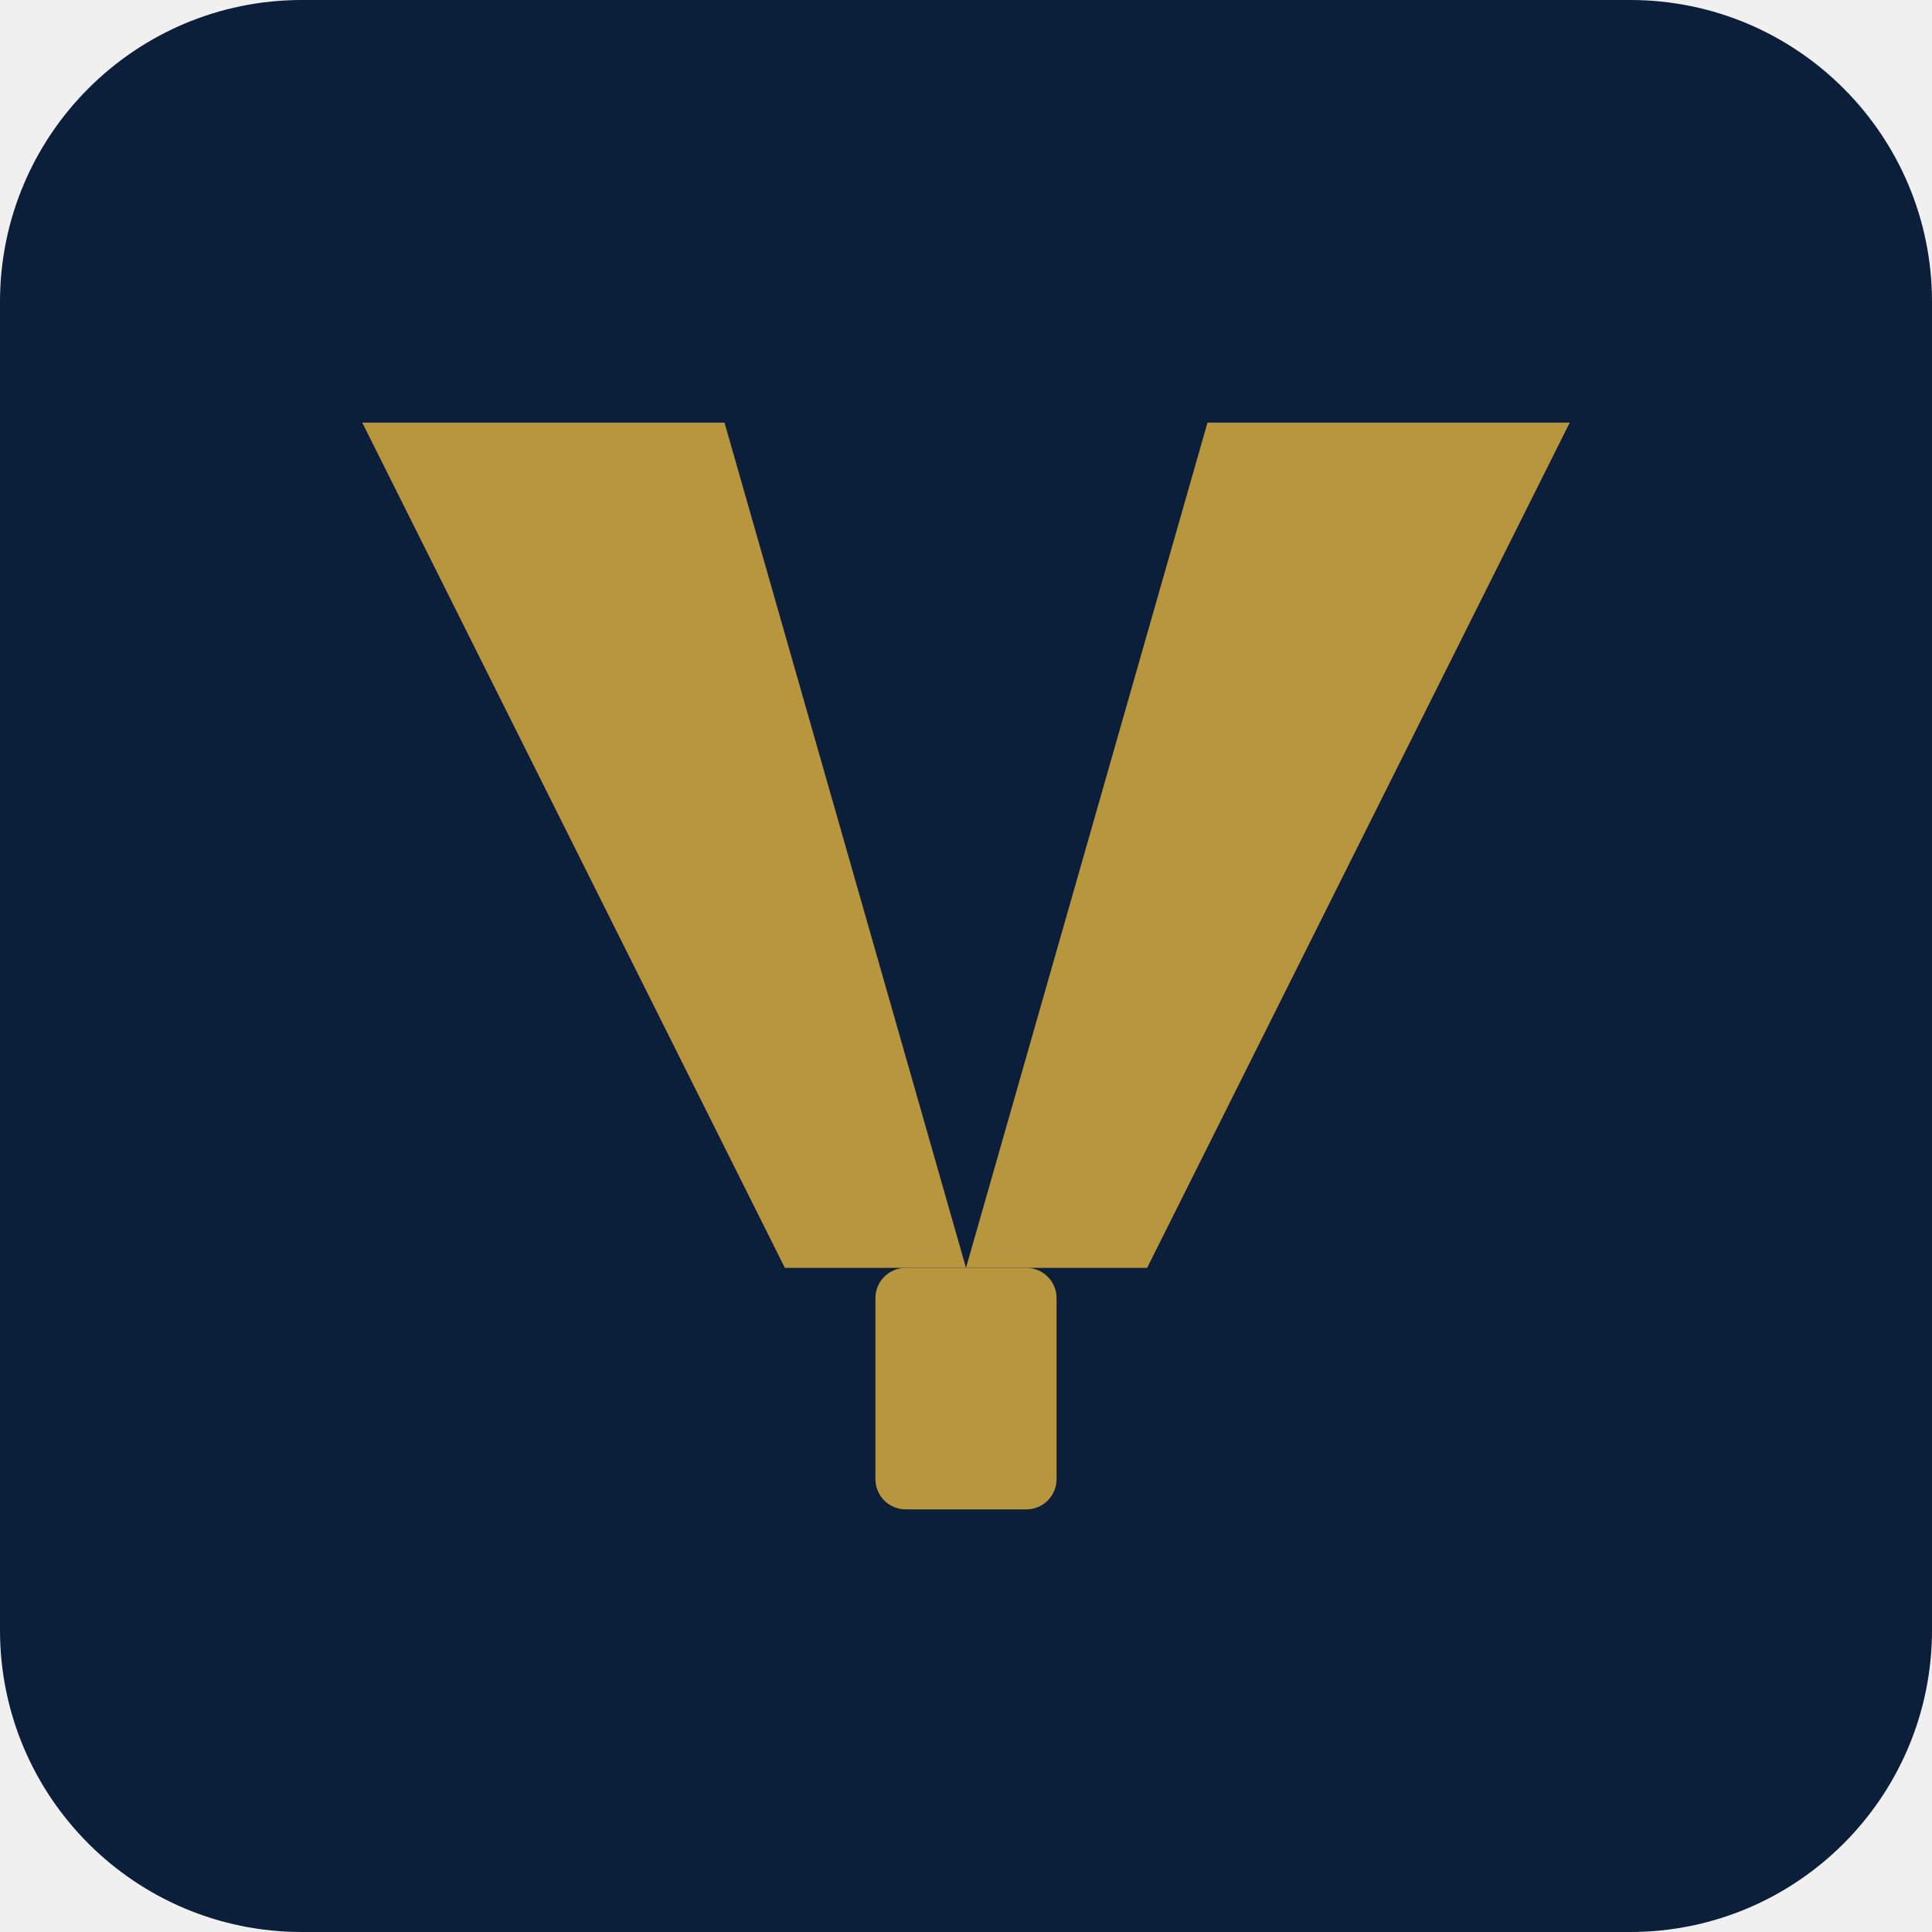
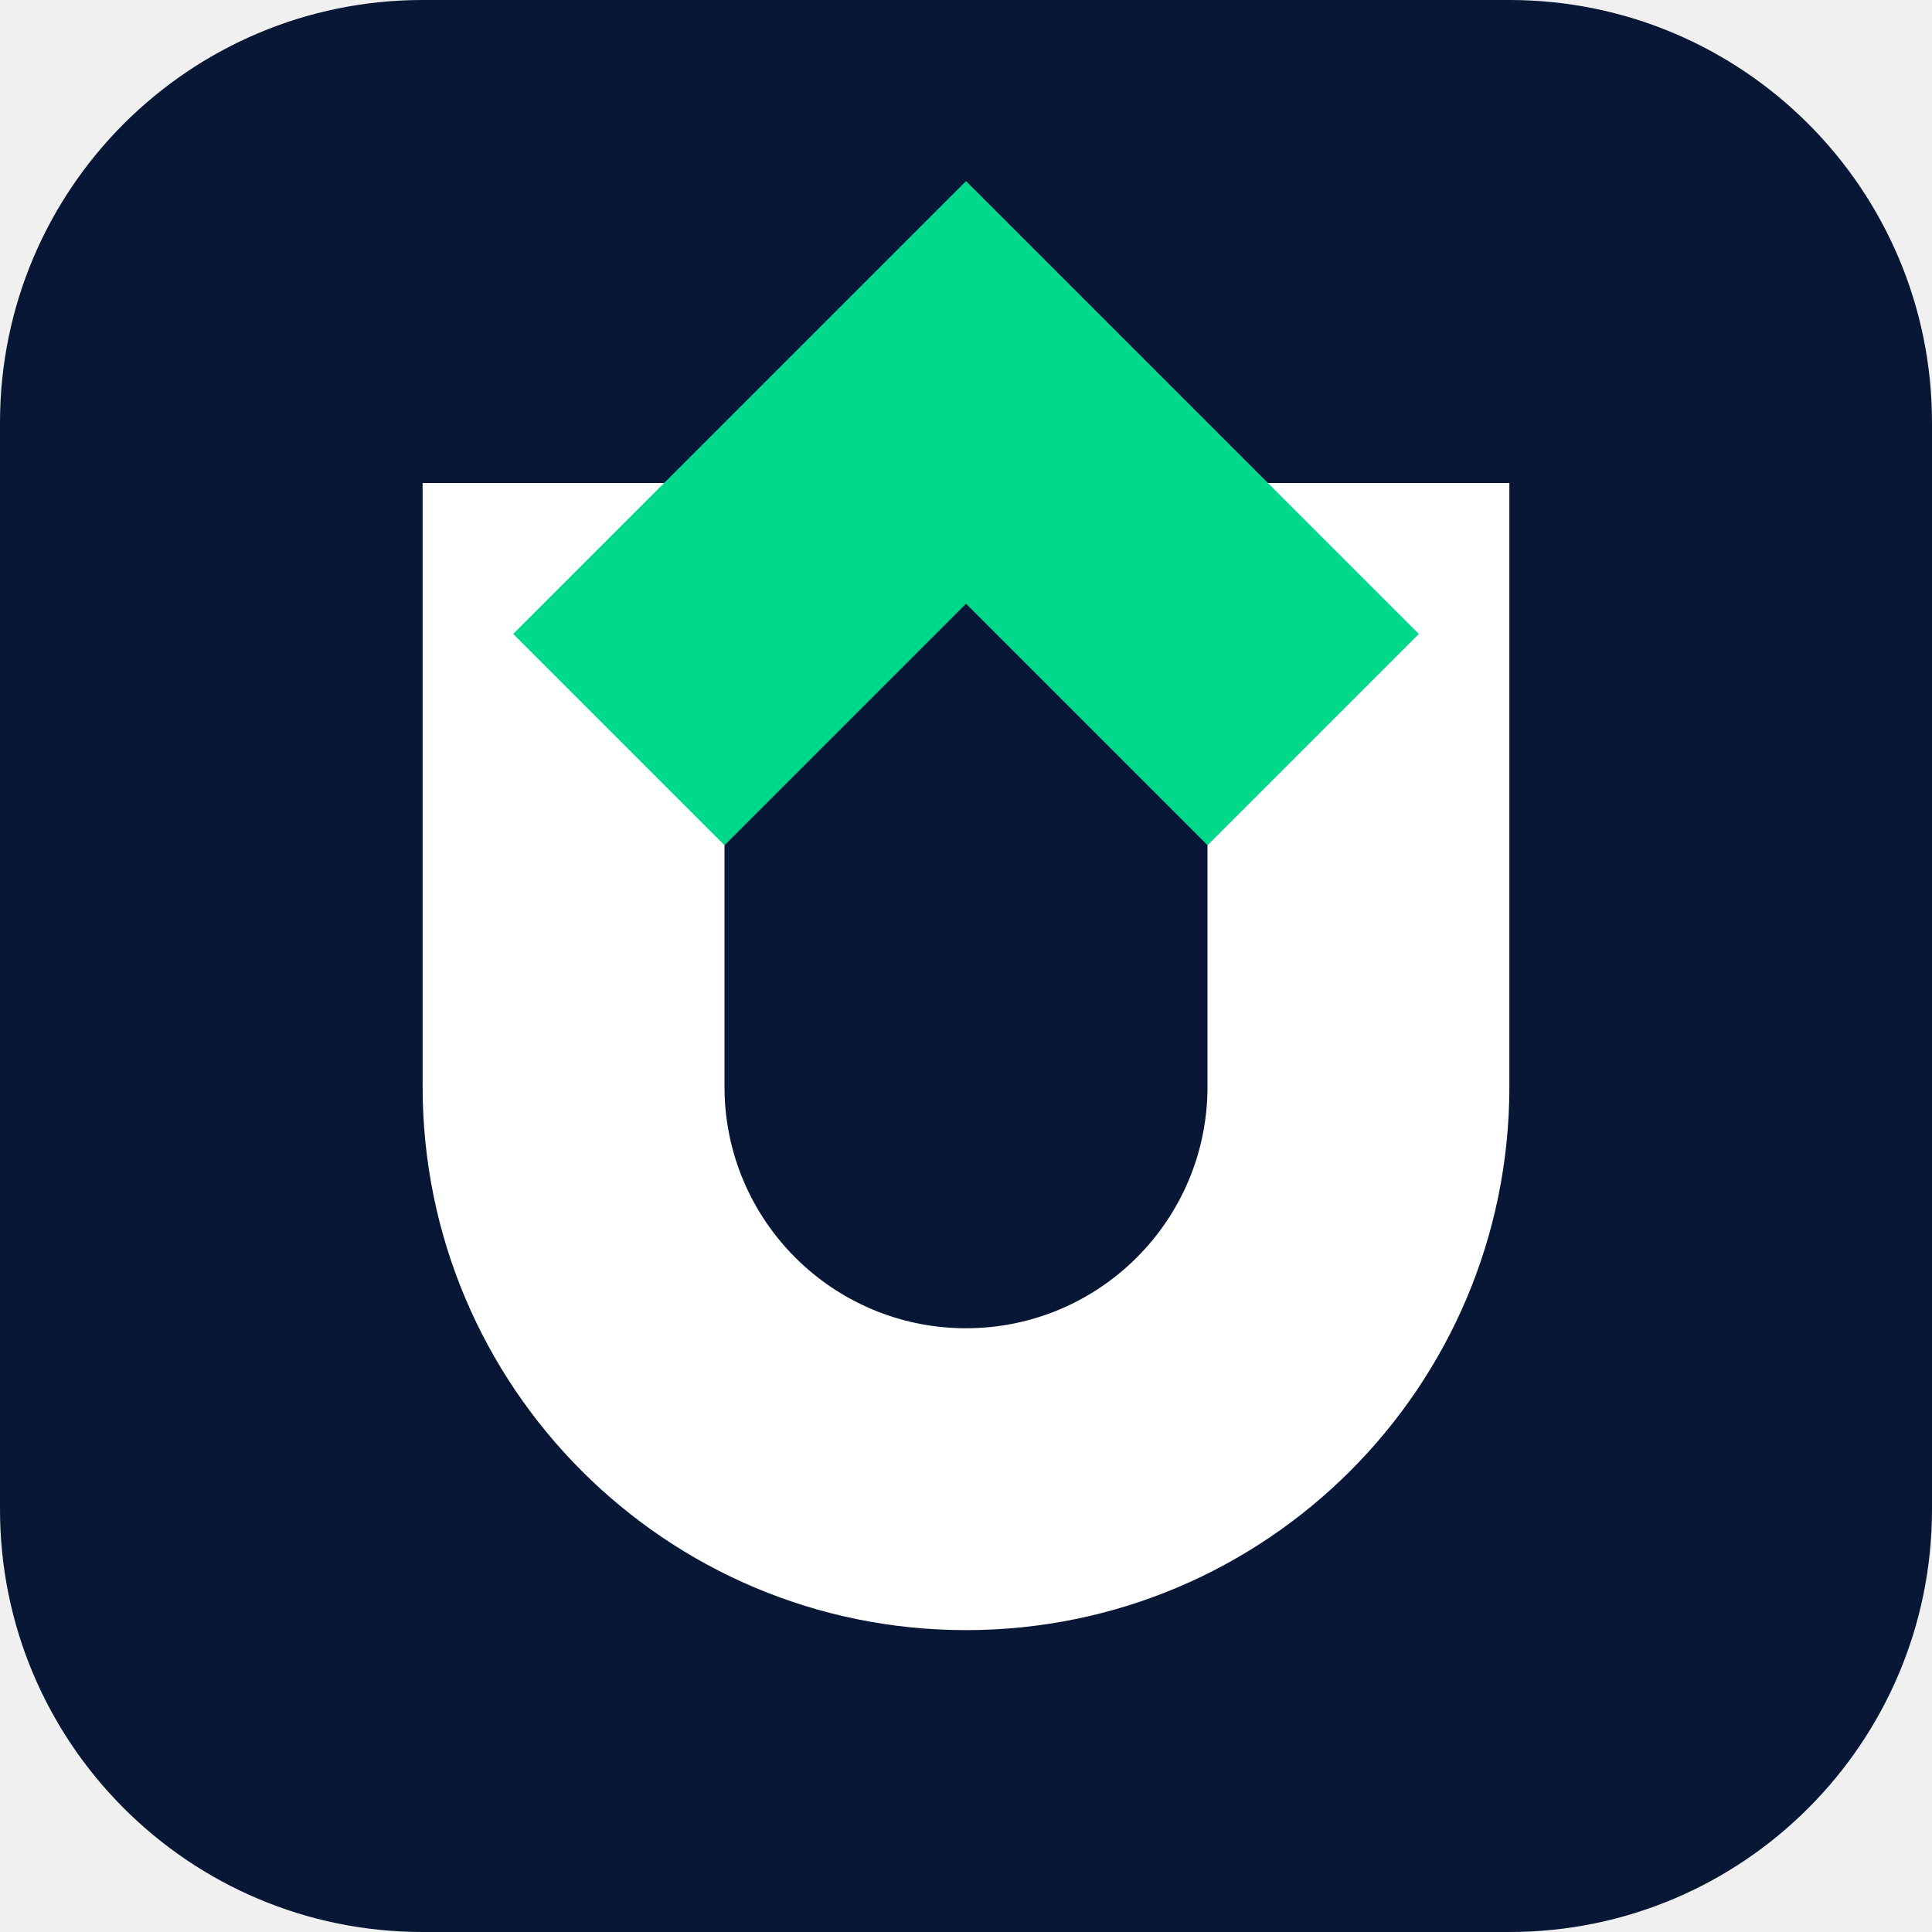
- <svg xmlns="http://www.w3.org/2000/svg" viewBox="0 0 32 32" role="img" aria-label="Varun Digitals favicon">
-   <rect width="32" height="32" rx="5" fill="#0B1F3A" />
-   <polygon points="6,7 12,7 16,21 13,21" fill="#B8963E" />
-   <polygon points="26,7 20,7 16,21 19,21" fill="#B8963E" />
-   <rect x="14.5" y="21" width="3" height="4" rx="0.5" fill="#B8963E" />
+ <svg xmlns="http://www.w3.org/2000/svg" viewBox="0 0 32 32" role="img" aria-label="Upshoot Media favicon">
+   <rect width="32" height="32" rx="7" fill="#071735" />
+   <path d="M7 8v10a9 9 0 0 0 18 0V8h-5v10a4 4 0 0 1-8 0V8H7Z" fill="#fff" />
+   <path d="M16 24V10l-4 4-3.5-3.5L16 3l7.5 7.5L20 14l-4-4" fill="#00D98B" />
</svg>
